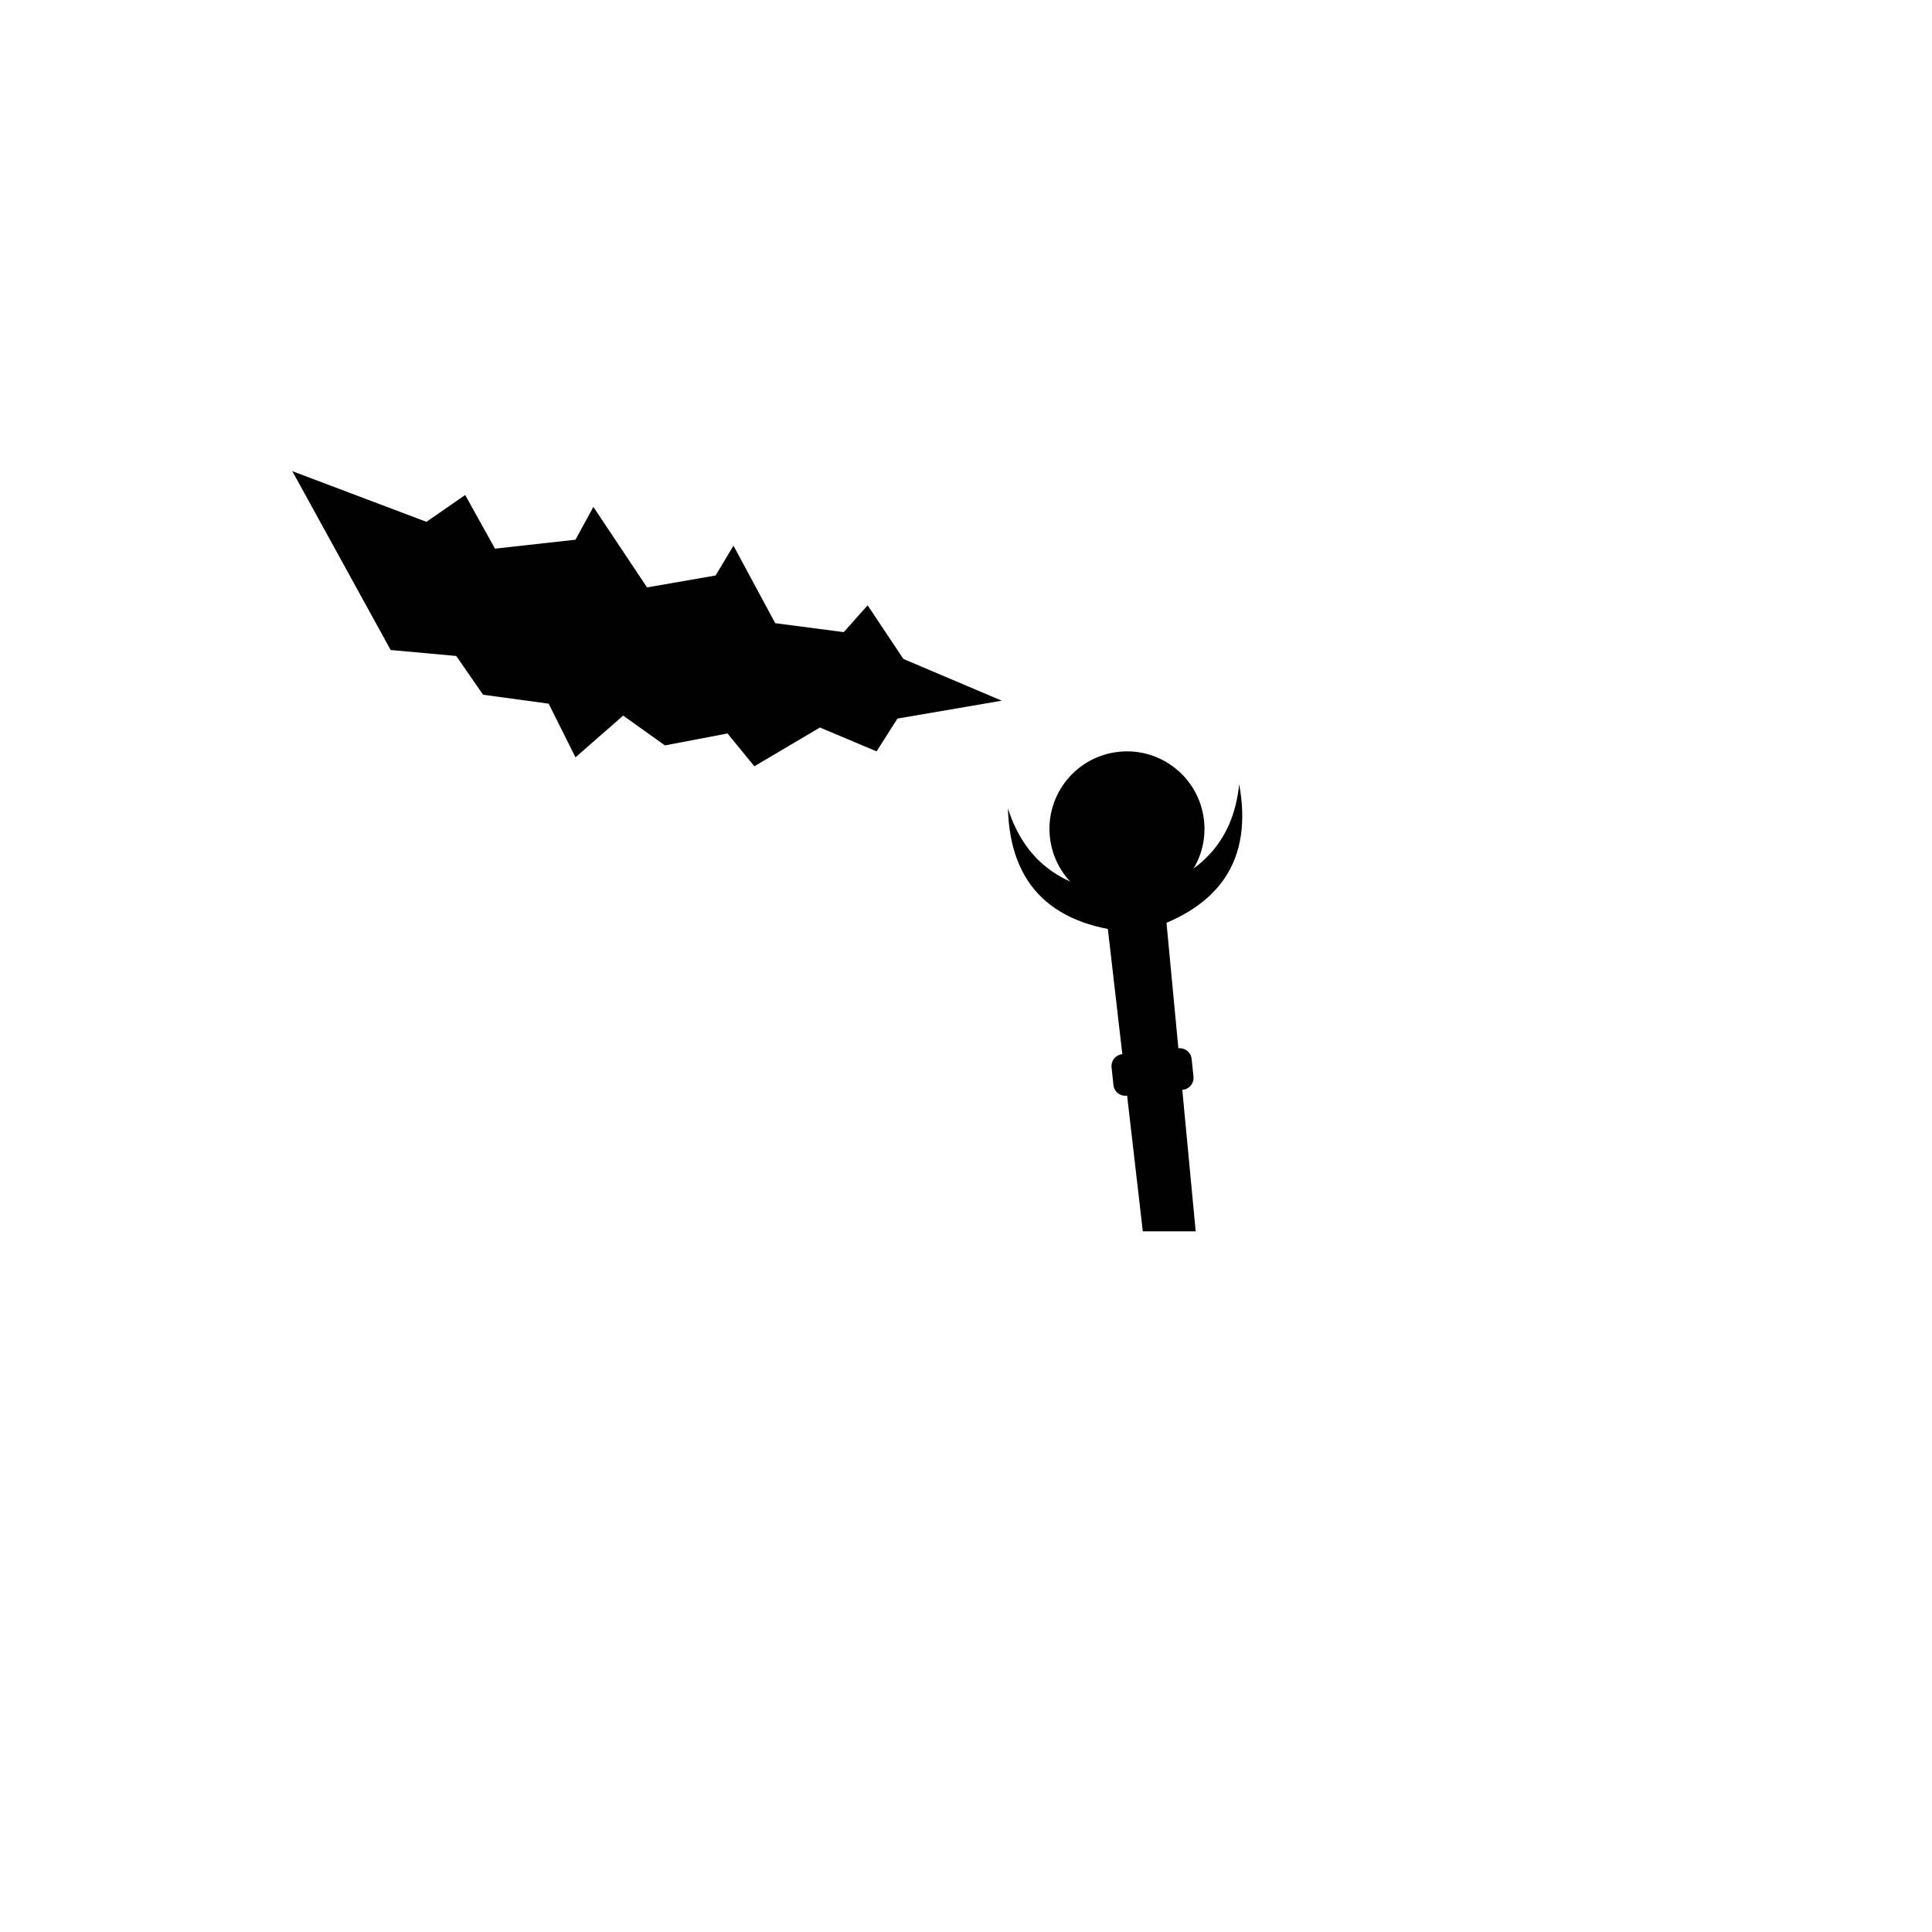
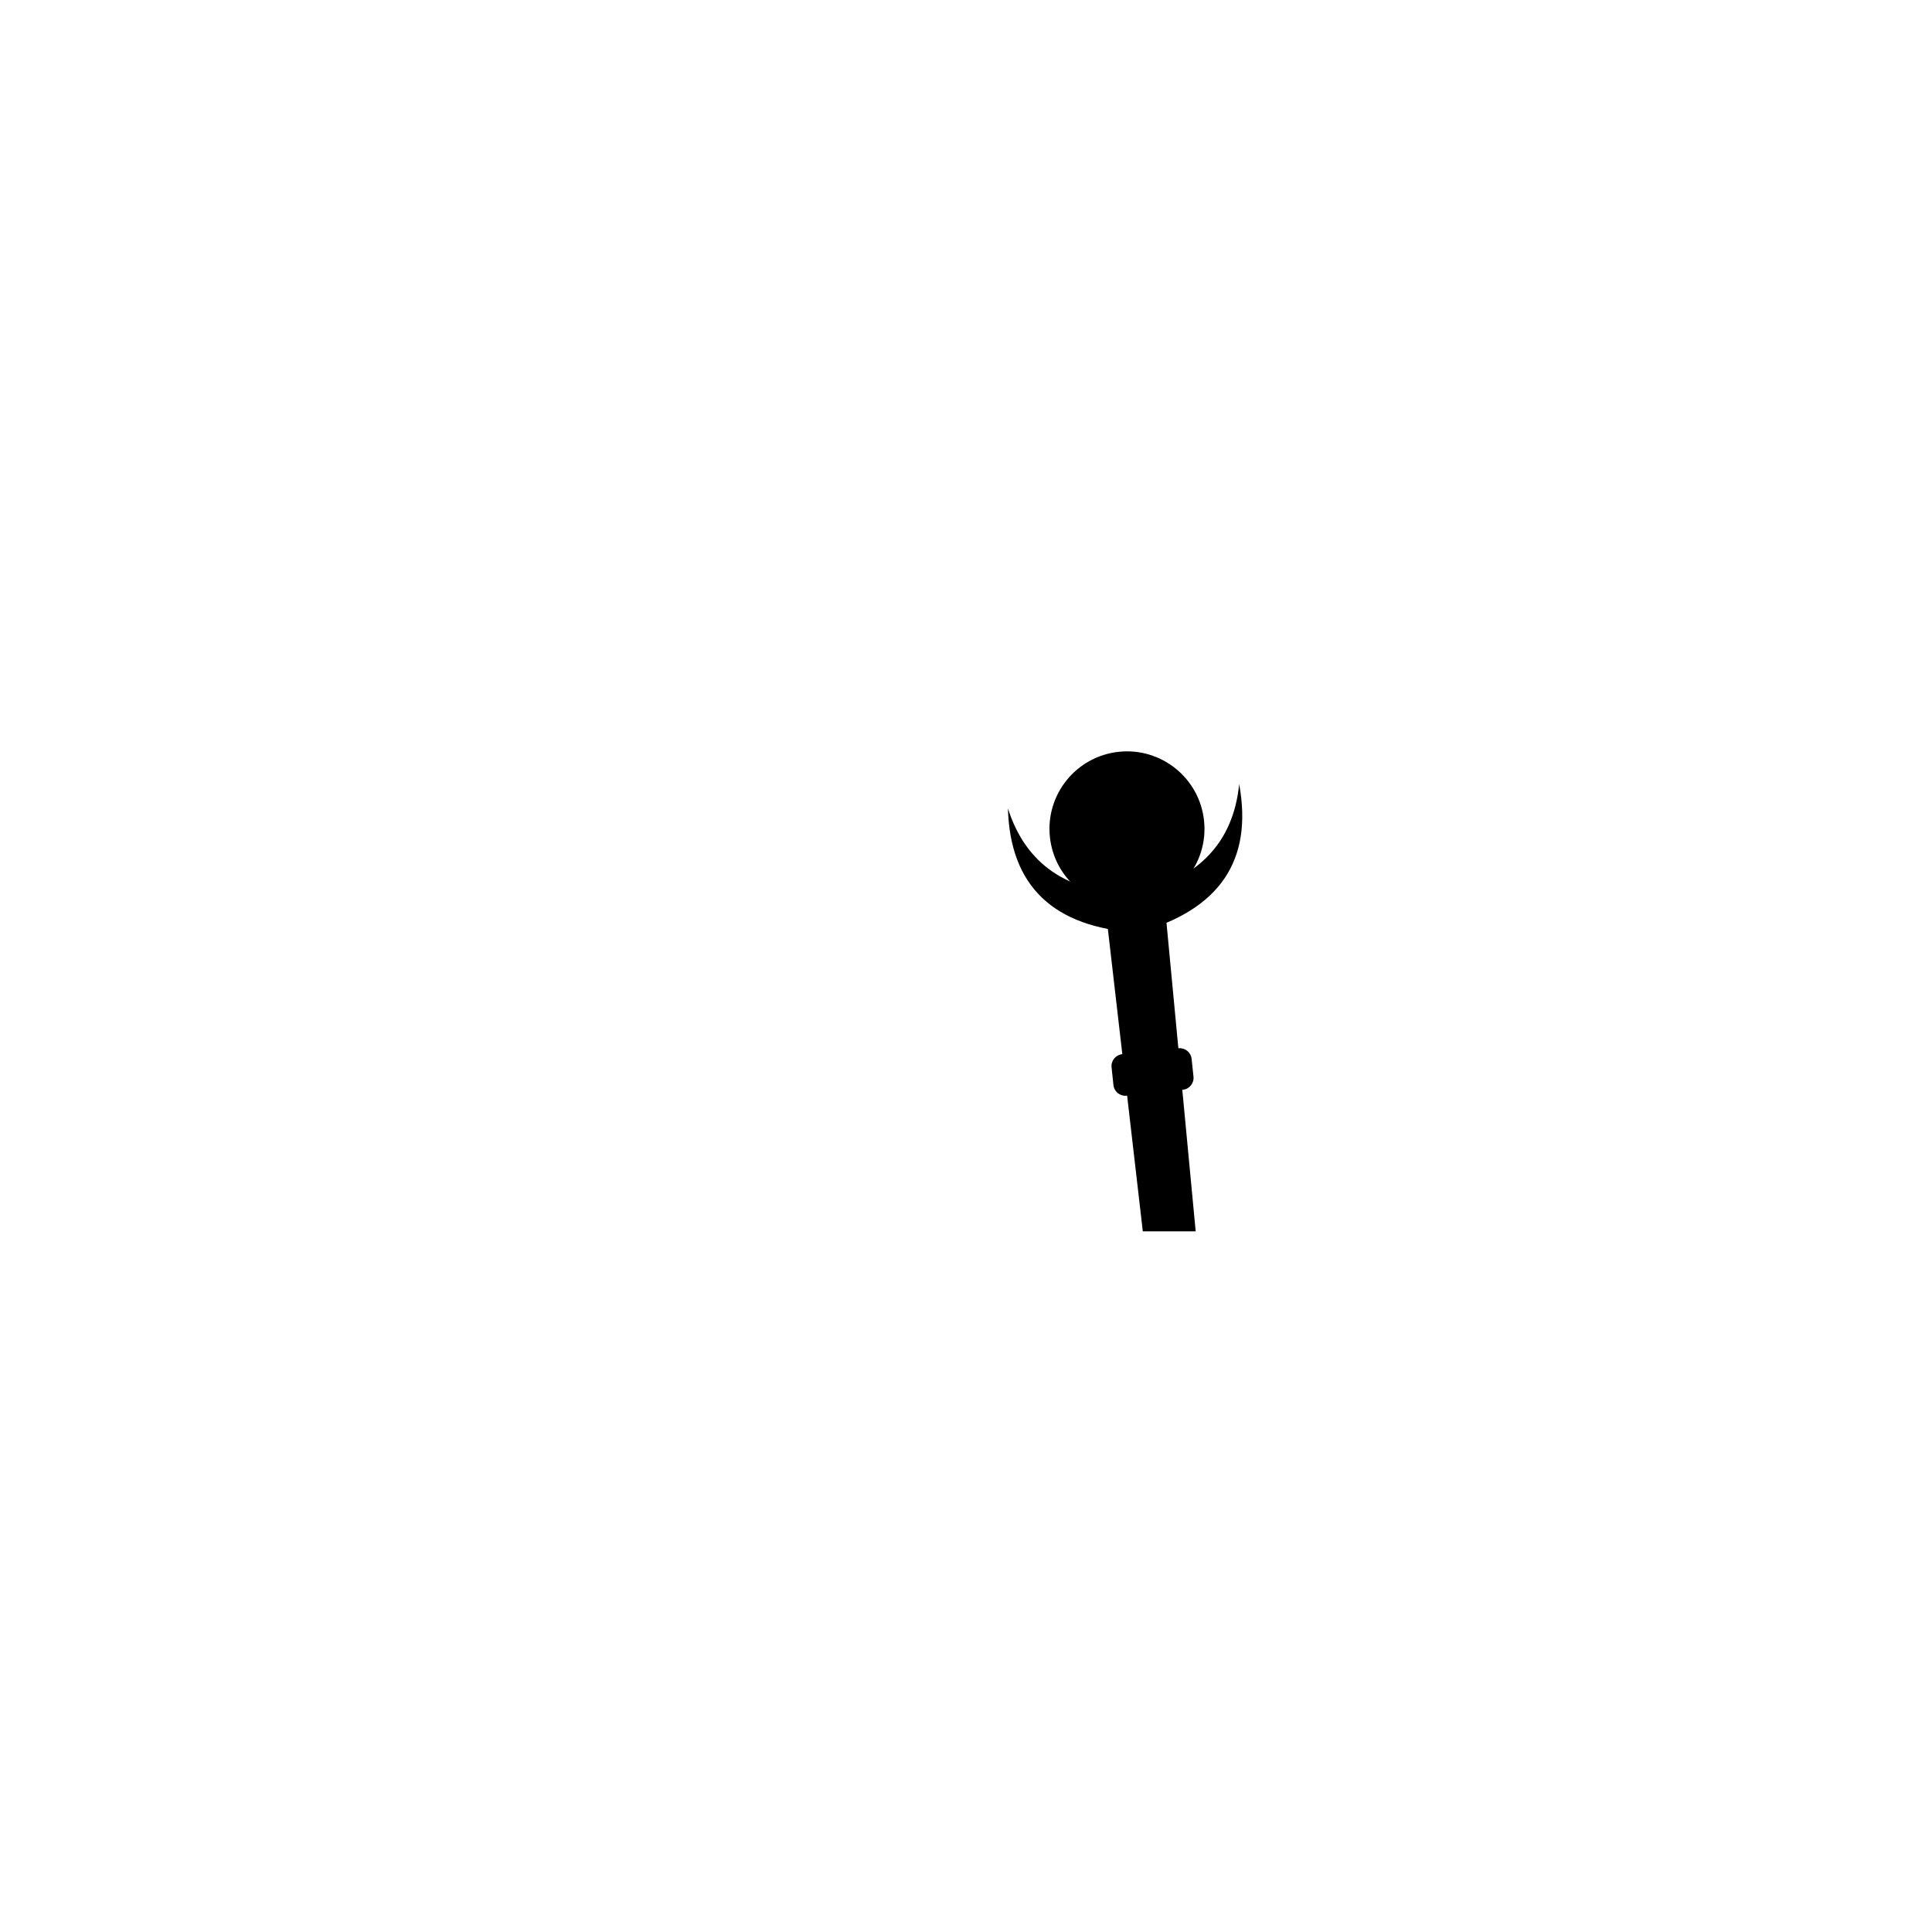
<svg xmlns="http://www.w3.org/2000/svg" width="1024" height="1024" viewBox="0 0 1024 1024">
  <defs>
    <clipPath id="above-hill">
      <rect x="0" y="0" width="1024" height="690" />
    </clipPath>
  </defs>
  <g transform="translate(512 512) scale(0.79) translate(-512 -512)" fill="#000000">
-     <path d="M60 180 L150 214 L176 196 L196 232 L250 226 L262 204 L298 258 L344 250 L356 230 L384 282 L430 288 L446 270 L470 306 L536 334 L466 346 L452 368 L414 352 L370 378 L352 356 L310 364 L282 344 L250 372 L232 336 L188 330 L170 304 L126 300 Z" />
    <g clip-path="url(#above-hill)">
      <g transform="translate(620 420) rotate(-6)">
        <path d="M-20 44 L20 44 L16 430 L-16 430 Z" />
        <rect x="-27" y="150" width="54" height="28" rx="8" />
        <path d="M-78 -22 Q-84 56 0 70 Q84 56 78 -22 Q66 36 0 44 Q-66 36 -78 -22 Z" />
        <circle cx="0" cy="0" r="52" />
      </g>
    </g>
  </g>
</svg>
